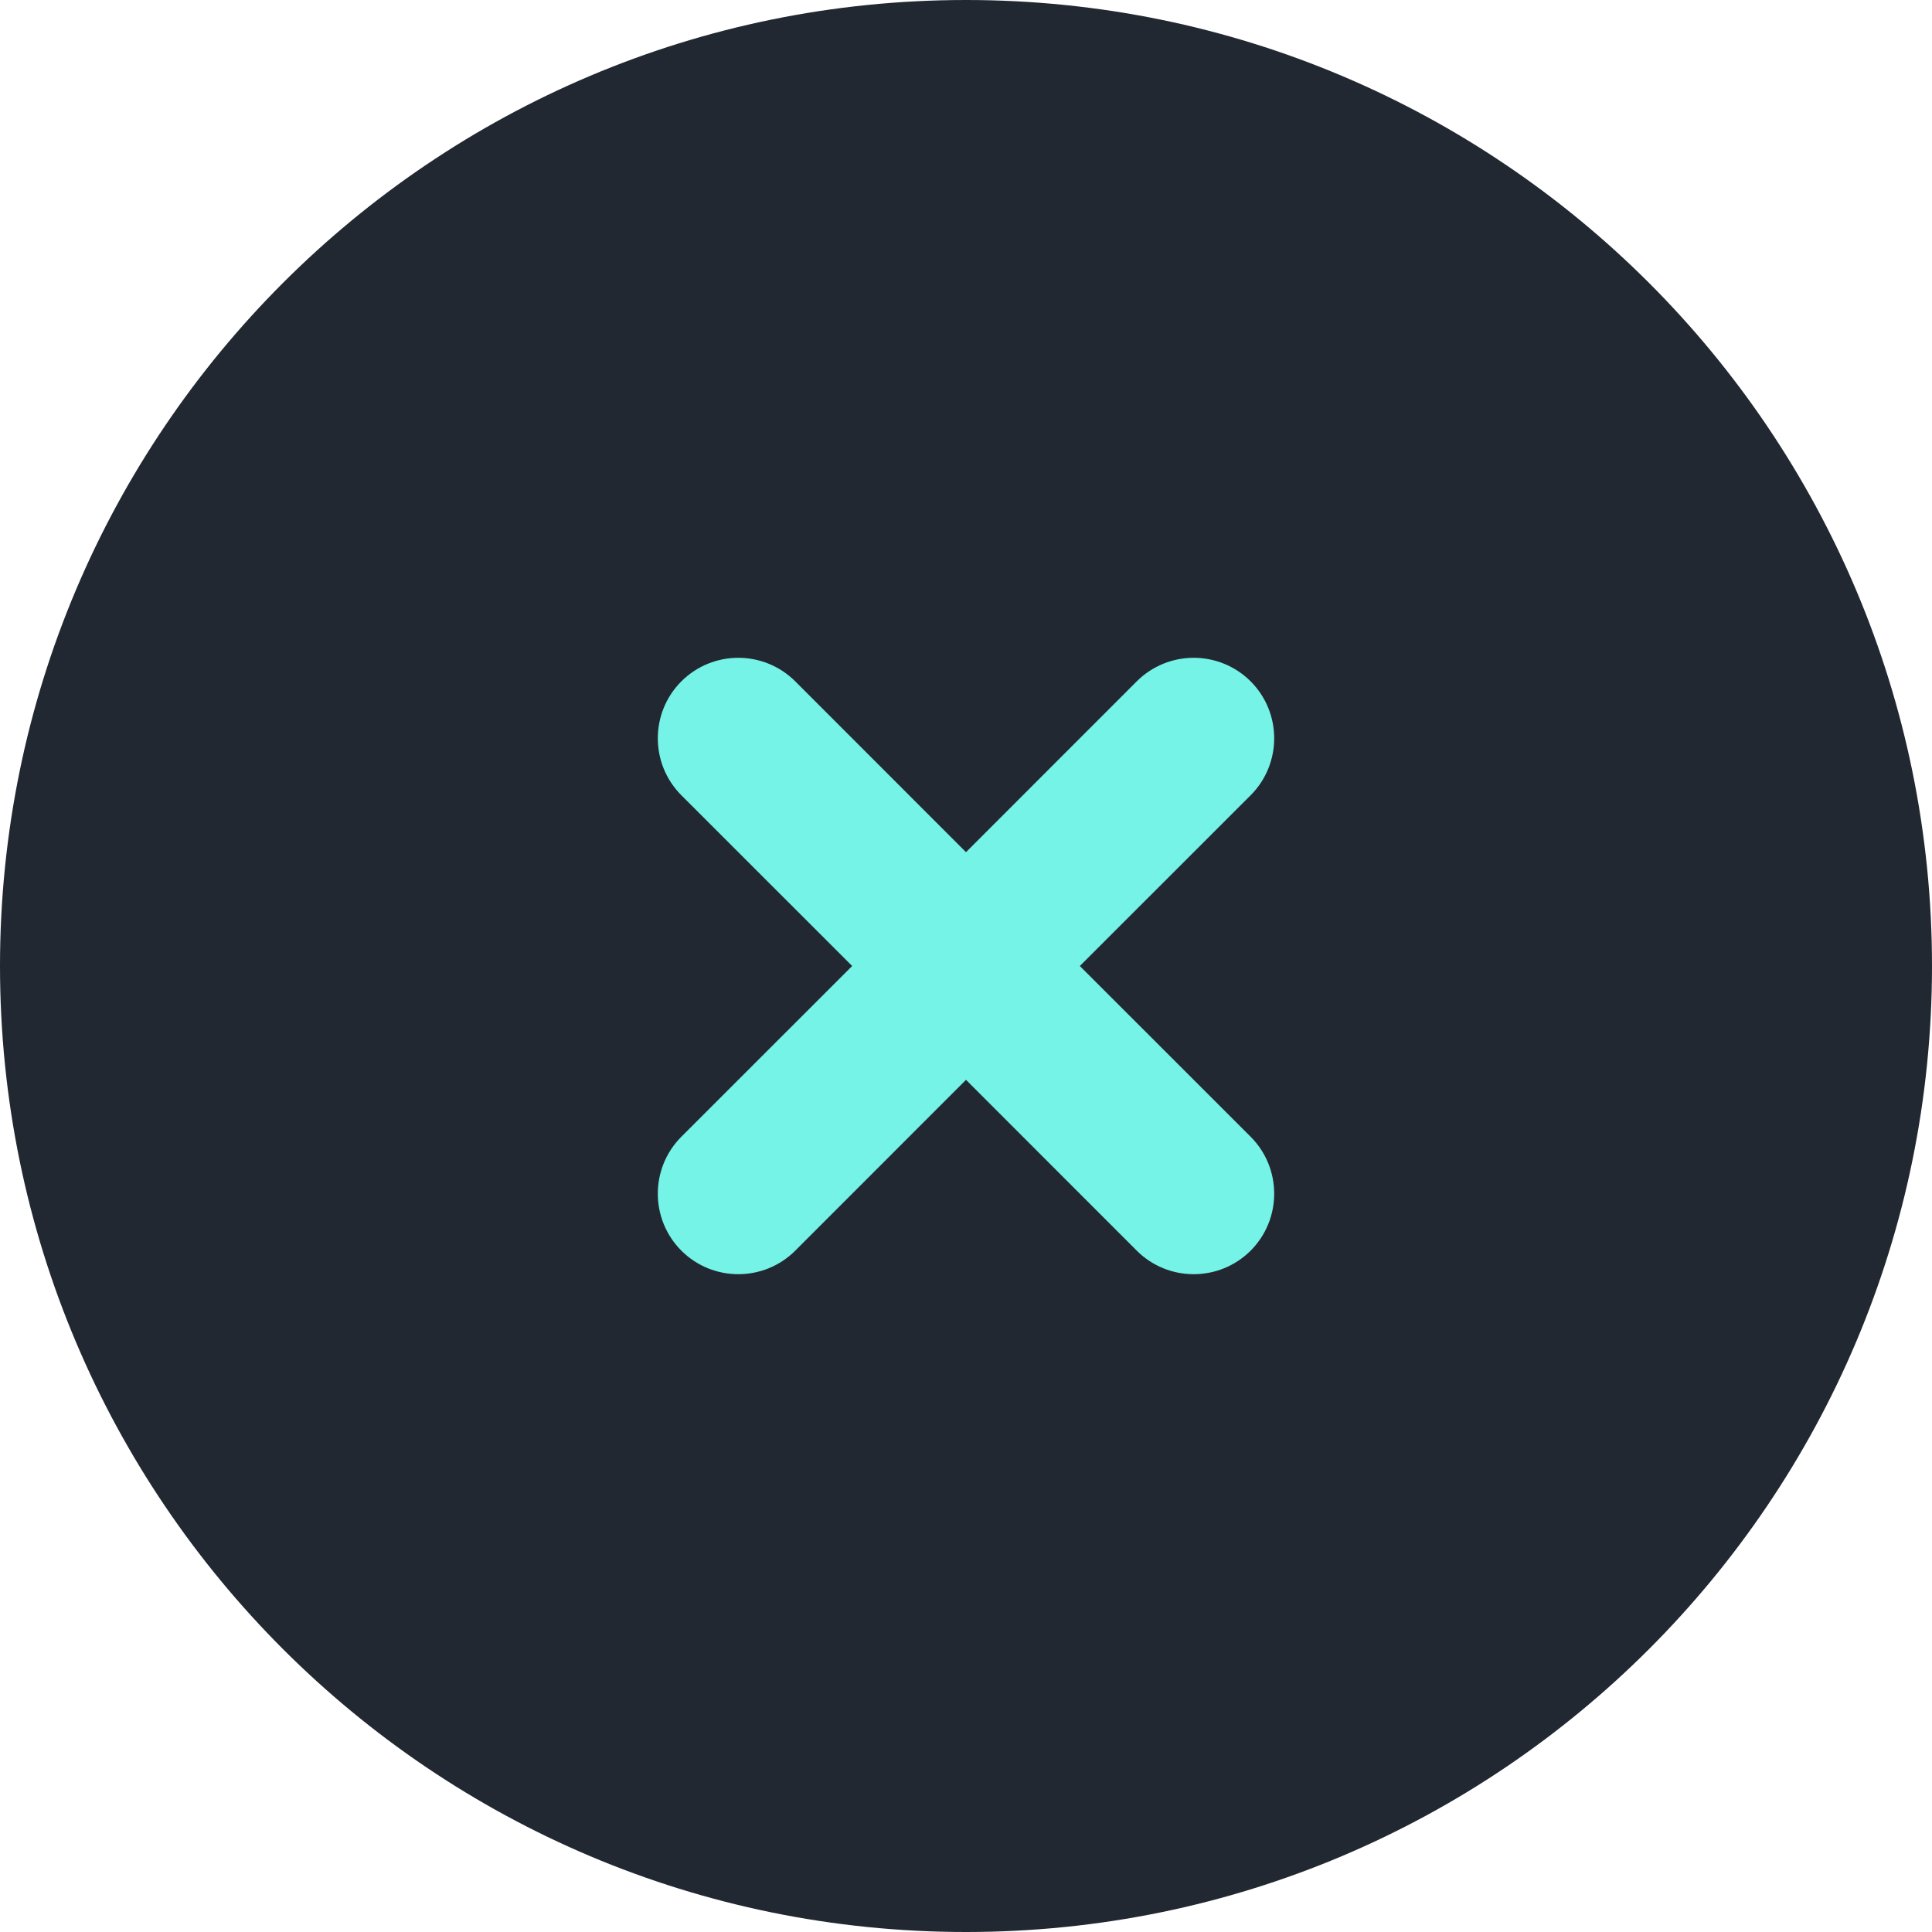
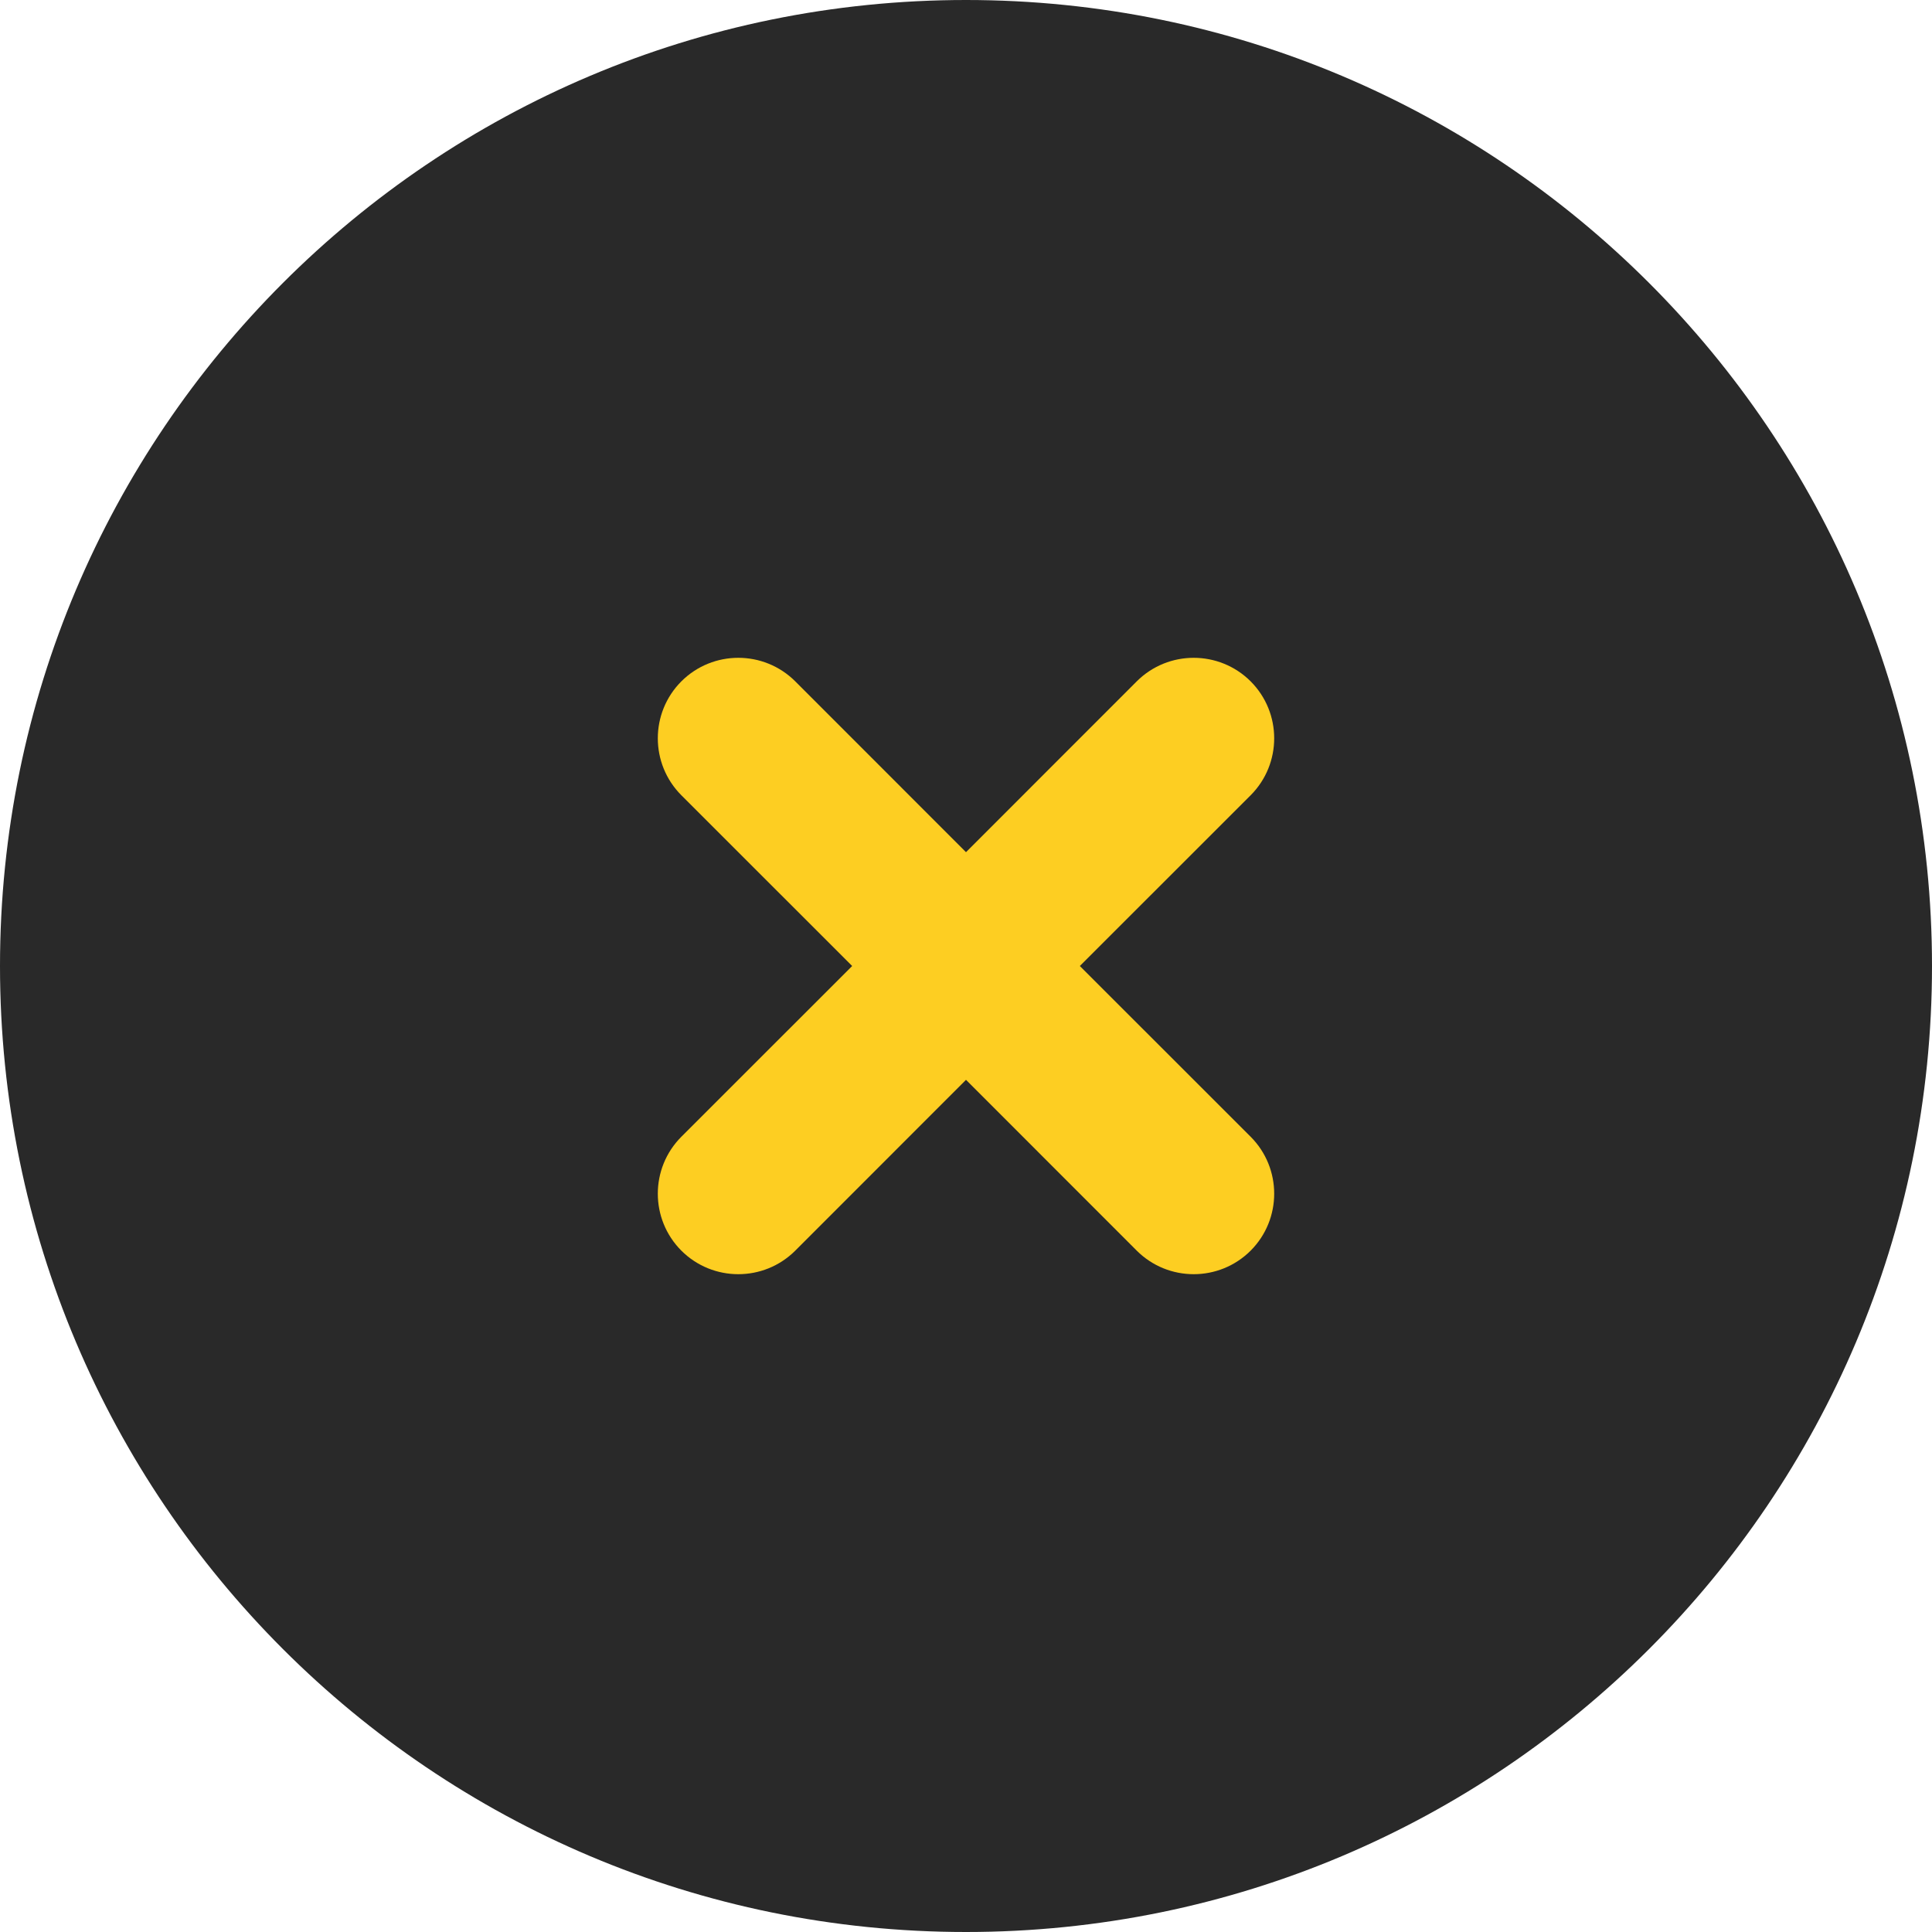
<svg xmlns="http://www.w3.org/2000/svg" width="42" height="42" viewBox="0 0 24 24" fill="none">
-   <circle cx="12" cy="12" r="12" fill="#222831" />
-   <path fill-rule="evenodd" clip-rule="evenodd" d="M14.121 15.536C14.512 15.926 15.145 15.926 15.536 15.536C15.926 15.145 15.926 14.512 15.536 14.121L13.414 12L15.536 9.879C15.926 9.488 15.926 8.855 15.536 8.464C15.145 8.074 14.512 8.074 14.121 8.464L12 10.586L9.879 8.464C9.488 8.074 8.855 8.074 8.464 8.464C8.074 8.855 8.074 9.488 8.464 9.879L10.586 12L8.464 14.121C8.074 14.512 8.074 15.145 8.464 15.536C8.855 15.926 9.488 15.926 9.879 15.536L12 13.414L14.121 15.536Z" fill="#75F3E7" />
+   <circle cx="12" cy="12" r="12" fill="#292929" />
+   <path fill-rule="evenodd" clip-rule="evenodd" d="M14.121 15.536C14.512 15.926 15.145 15.926 15.536 15.536C15.926 15.145 15.926 14.512 15.536 14.121L13.414 12L15.536 9.879C15.926 9.488 15.926 8.855 15.536 8.464C15.145 8.074 14.512 8.074 14.121 8.464L12 10.586L9.879 8.464C9.488 8.074 8.855 8.074 8.464 8.464C8.074 8.855 8.074 9.488 8.464 9.879L10.586 12L8.464 14.121C8.074 14.512 8.074 15.145 8.464 15.536C8.855 15.926 9.488 15.926 9.879 15.536L12 13.414L14.121 15.536Z" fill="#fdce22" />
</svg>
